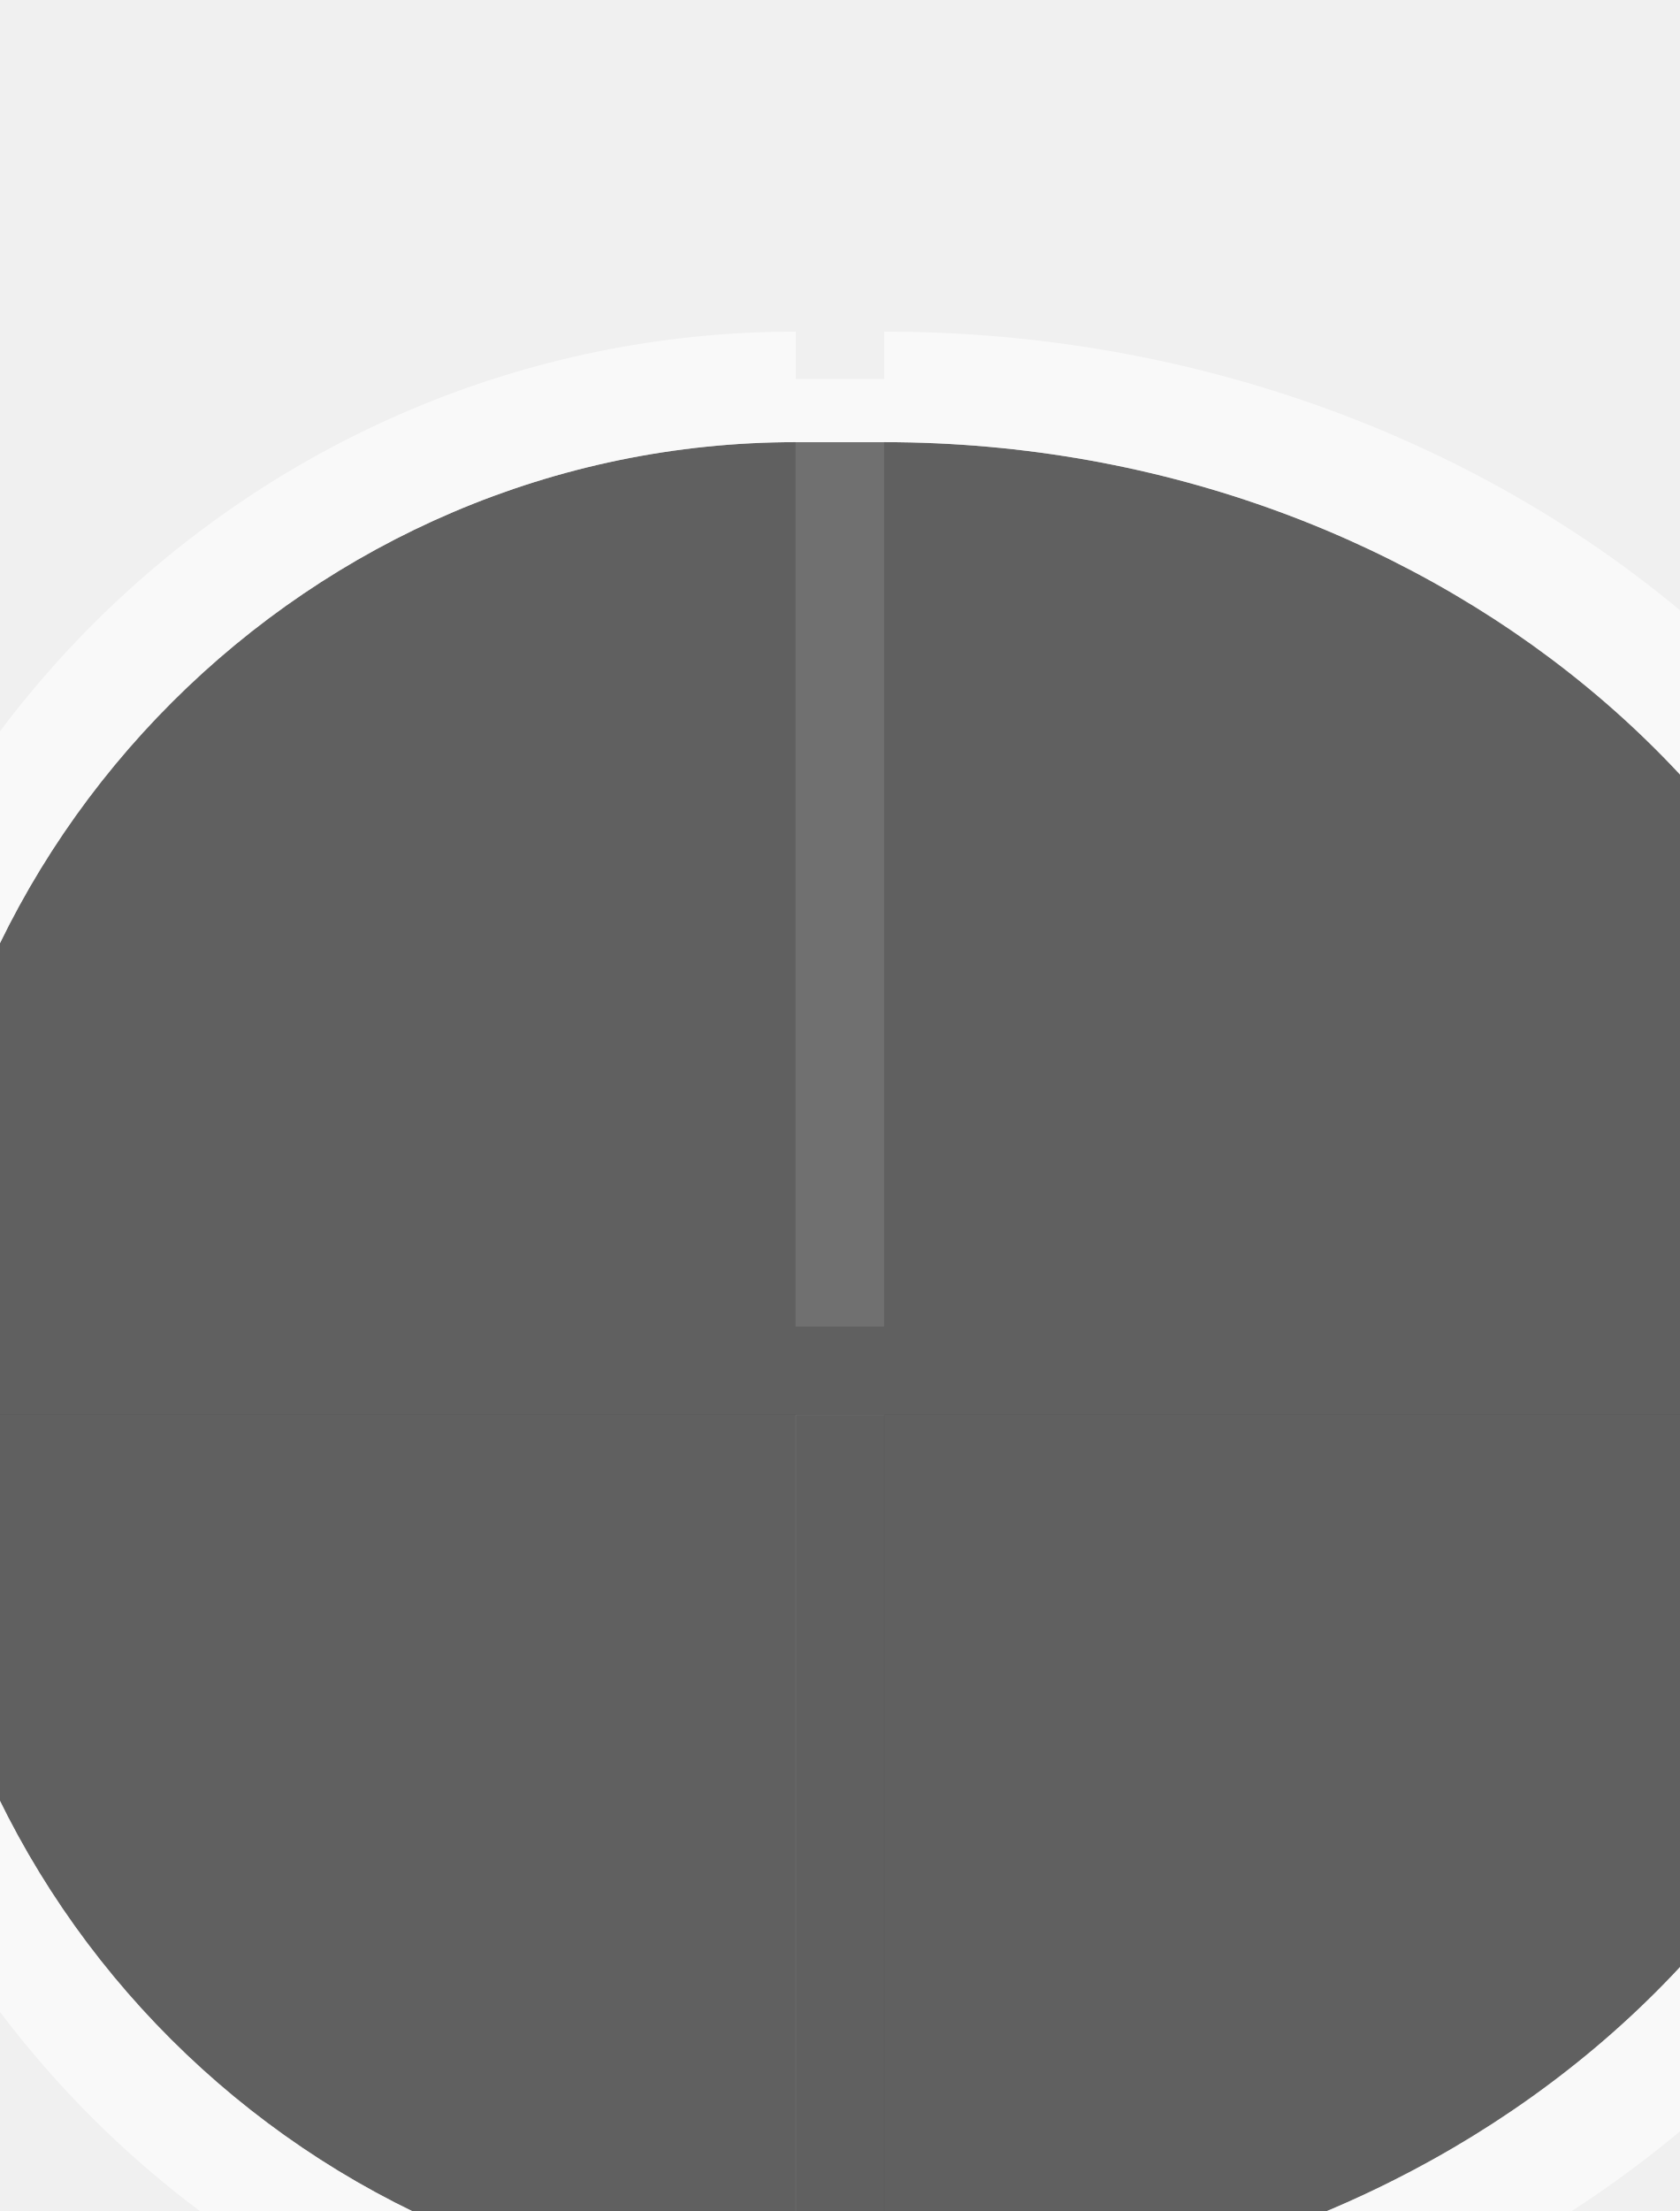
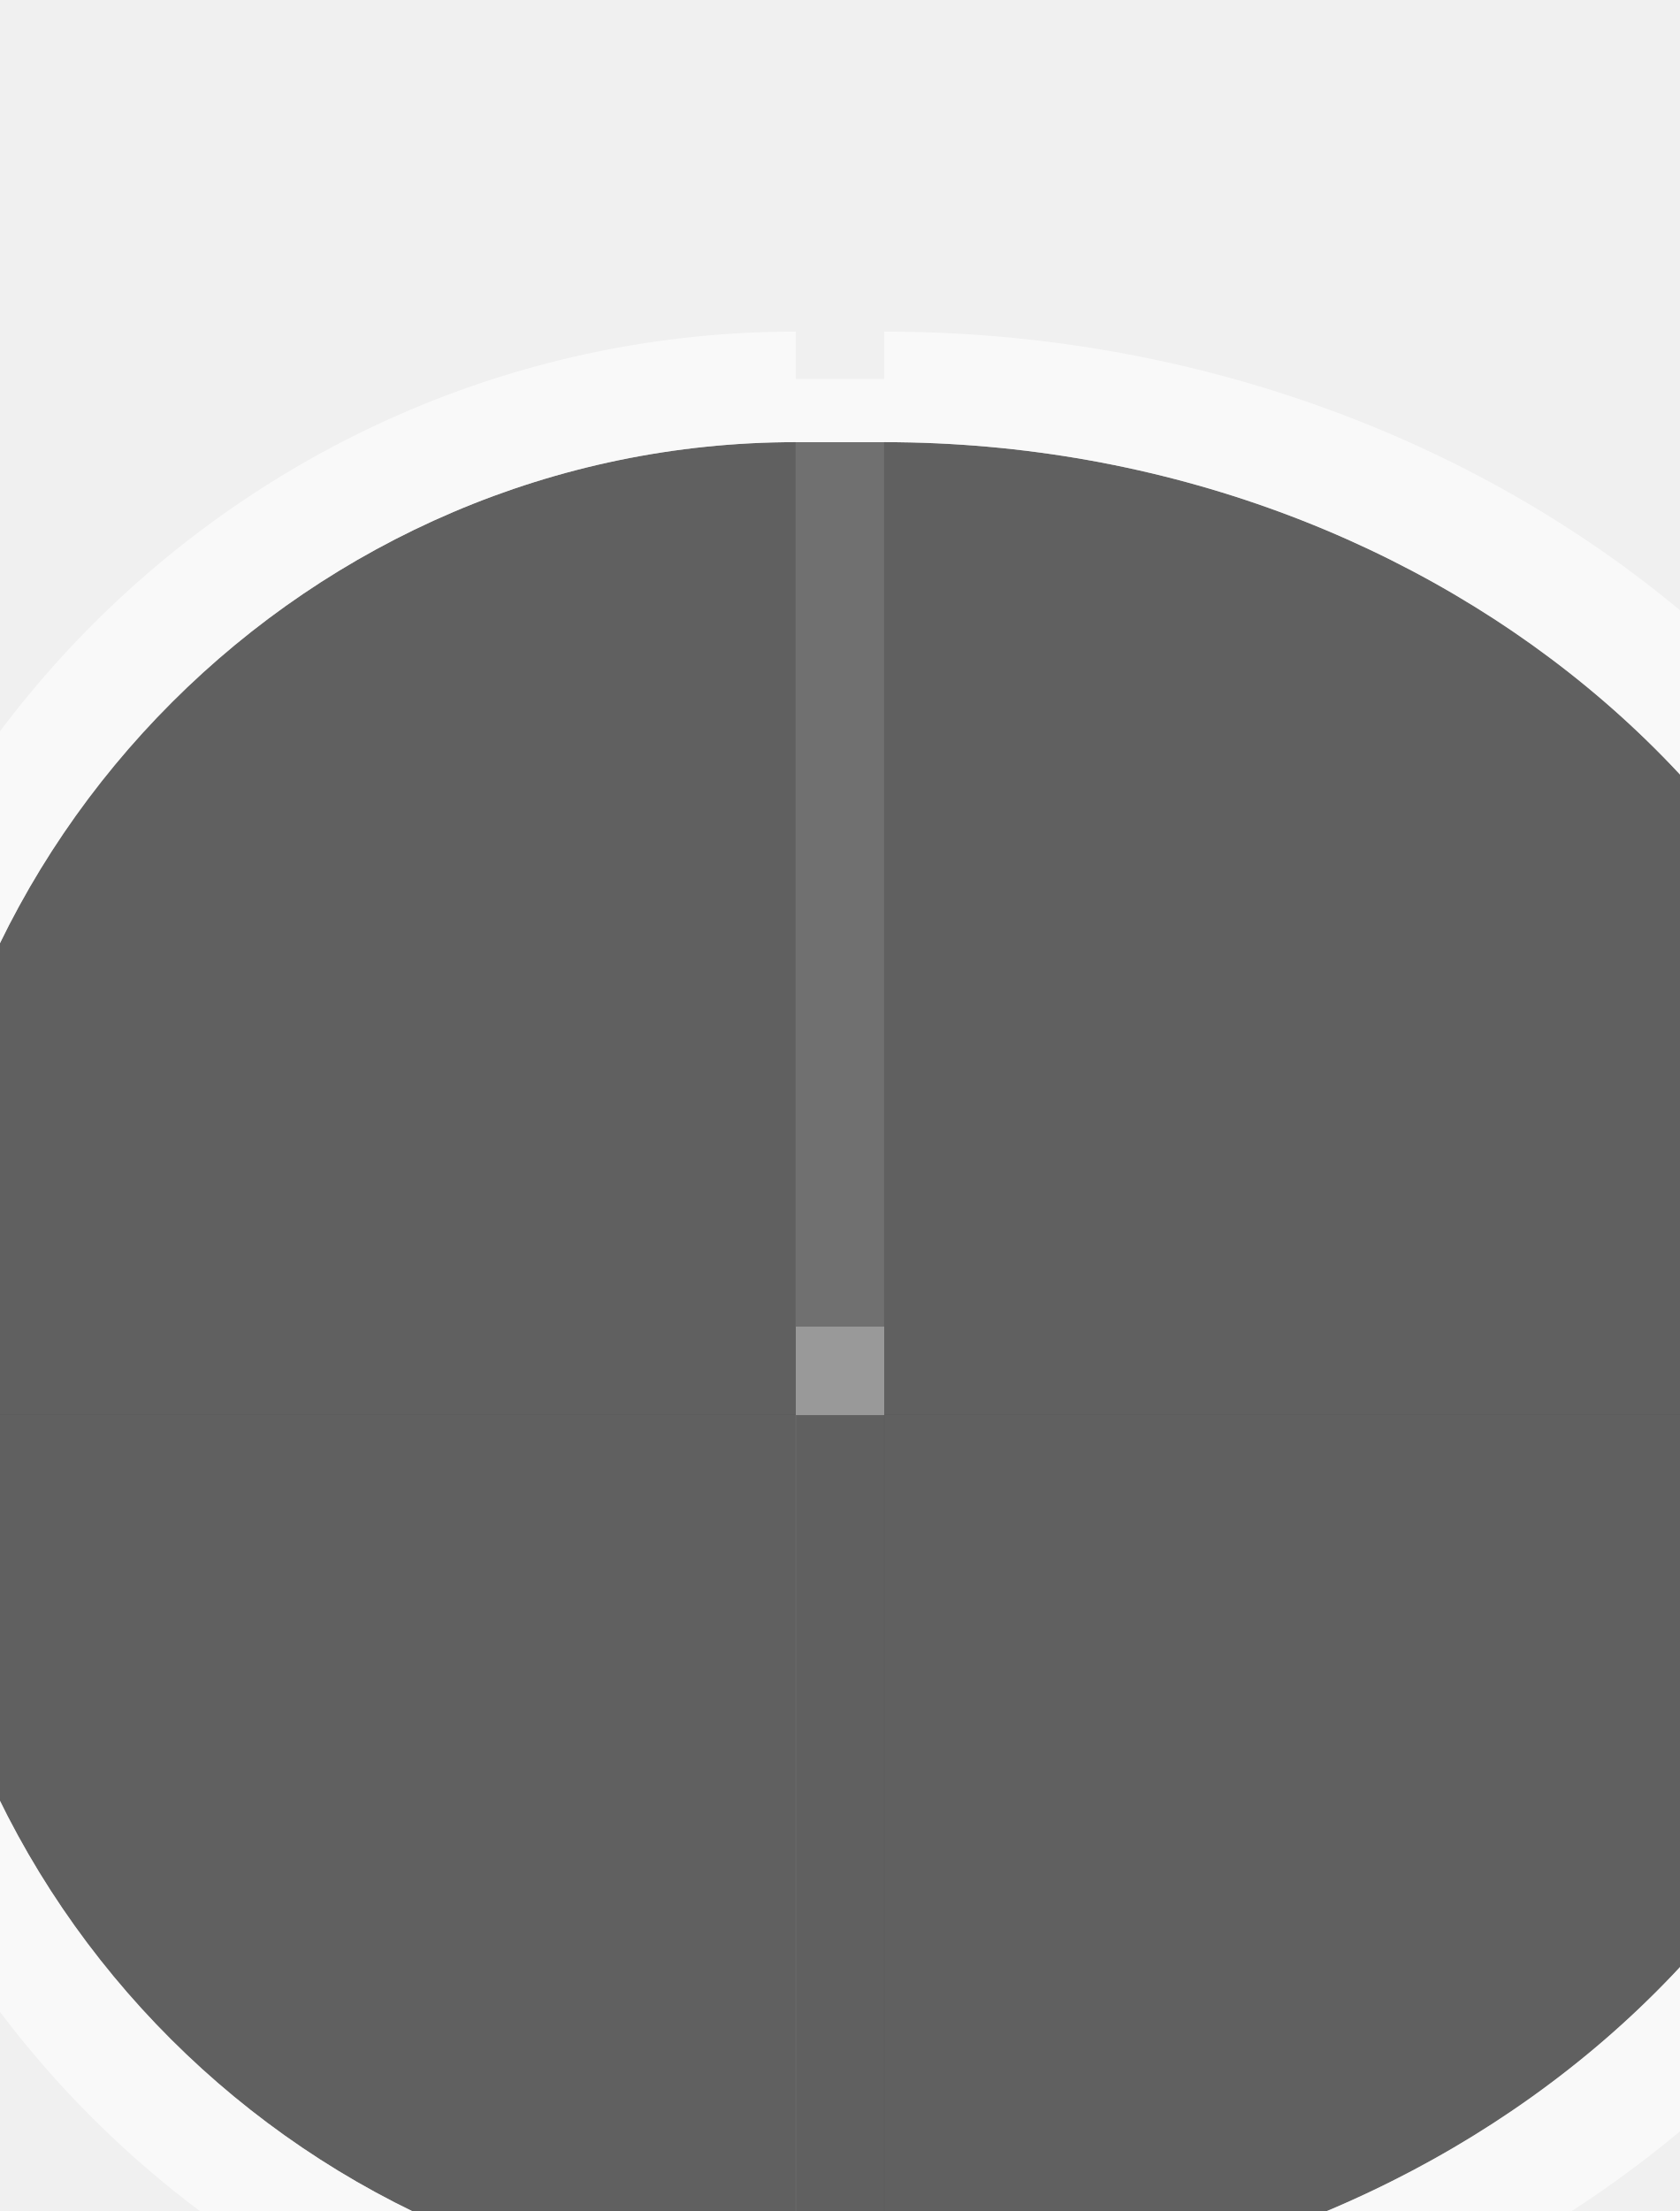
<svg xmlns="http://www.w3.org/2000/svg" version="1.0" width="19" height="25" overflow="visible" xml:space="preserve" id="svg2" style="overflow:visible">
  <defs id="defs228" />
  <g style="overflow:visible" id="top" transform="matrix(0.9960096,0,0,0.7135417,-19.84438,4.285649)" height="15">
    <rect style="opacity:0.6;fill:#000000;fill-opacity:1;stroke:none" x="28.96" y="1.001" width="1.004" height="14.015" id="rect2392" />
    <rect style="opacity:0.6;fill:#ffffff" y="6.1898018e-06" x="28.96" width="1.004" height="1.001" id="rect2394" />
    <rect style="opacity:0.1;fill:#ffffff" x="28.96" y="1.001" width="1.004" height="14.015" id="rect2396" />
  </g>
  <g style="overflow:visible" id="bottomright" transform="matrix(1.438681,0,0,1.2487,-47.27284,-109.9043)">
    <path style="opacity:0.6" d="M 39.809,100.828 L 47.841,100.828 C 47.841,105.228 44.209,108.837 39.809,108.837 L 39.809,100.828 z" id="path2406" />
    <path style="opacity:0.6;fill:#ffffff" d="M 39.809,109.838 C 44.772,109.838 48.845,105.791 48.845,100.828 L 47.841,100.828 C 47.841,105.226 44.209,108.837 39.809,108.837" id="path2408" />
  </g>
  <g style="overflow:visible" id="bottom" transform="matrix(0.9960096,0,0,1.2487,-248.8307,-120.2504)">
    <rect style="opacity:0.6" x="258.864" y="109.114" width="1.004" height="8.008" id="rect2412" />
    <rect style="opacity:0.6;fill:#ffffff" x="258.864" y="117.122" width="1.004" height="1.001" id="rect2414" />
  </g>
  <g style="overflow:visible" id="right" transform="matrix(6.9815339e-2,0,0,4.8333165e-2,-18.88911,19.63423)">
    <rect transform="matrix(0,-1,1,0,0,0)" id="rect2431" height="165.6" width="20.69" y="413.793" x="75.192" style="opacity:0.6" />
    <rect style="opacity:0.6;fill:#ffffff" y="579.31" x="75.192" width="20.69" height="20.688" id="rect3210" transform="matrix(0,-1,1,0,0,0)" />
  </g>
  <g style="overflow:visible" transform="matrix(1.246873,0,0,-1.248701,-1.929078,28.70144)" id="bottomleft">
    <path id="path3275" d="M 8.765,10.172 L 0.733,10.172 C 0.733,5.772 4.365,2.163 8.765,2.163 L 8.765,10.172 z" style="opacity:0.6" />
    <path id="path3277" d="M 8.765,1.162 C 3.802,1.162 -0.271,5.209 -0.271,10.172 L 0.733,10.172 C 0.733,5.774 4.365,2.163 8.765,2.163" style="opacity:0.6;fill:#ffffff" />
  </g>
  <g style="overflow:visible" id="left" transform="matrix(6.0416657e-2,0,0,4.8333165e-2,-2.245011,19.75002)">
    <rect transform="matrix(0,-1,1,0,0,0)" id="rect2433" height="20.69" width="20.69" x="77.586" y="-0.083" style="opacity:0.6;fill:#ffffff" ry="0" />
    <rect style="opacity:0.6" x="77.586" y="20.607" width="20.69" height="165.517" id="rect3334" transform="matrix(0,-1,1,0,0,0)" />
  </g>
-   <path style="fill:#000000;fill-opacity:1;fill-rule:nonzero;stroke:none;stroke-width:1;stroke-linecap:square;stroke-linejoin:miter;stroke-miterlimit:4;stroke-opacity:0.544;opacity:0.6" d="M 9,15 L 10,15 L 10,16 L 9,16 L 9,15 z " id="center" />
+   <path style="opacity:0.6;fill:#000000;fill-opacity:0.6;fill-rule:nonzero;stroke:none;stroke-width:1;stroke-linecap:square;stroke-linejoin:miter;stroke-miterlimit:4;stroke-opacity:1" d="M 9,15 L 10,15 L 10,16 L 9,16 L 9,15 z" id="center" />
  <g style="overflow:visible" transform="matrix(1.245012,0,0,1.24869,-1.912771,2.298581)" id="topleft">
    <path id="path2409" d="M 8.765,10.172 L 0.733,10.172 C 0.733,5.772 4.365,2.163 8.765,2.163 L 8.765,10.172 z" style="opacity:0.6" />
    <path id="path2411" d="M 8.765,1.162 C 3.802,1.162 -0.271,5.209 -0.271,10.172 L 0.733,10.172 C 0.733,5.774 4.365,2.163 8.765,2.163" style="opacity:0.6;fill:#ffffff" />
  </g>
  <g style="overflow:visible" id="topright" transform="matrix(1.438681,0,0,-1.248689,-47.27282,140.9031)">
    <path style="opacity:0.6" d="M 39.809,100.828 L 47.841,100.828 C 47.841,105.228 44.209,108.837 39.809,108.837 L 39.809,100.828 z" id="path2415" />
    <path style="opacity:0.6;fill:#ffffff" d="M 39.809,109.838 C 44.772,109.838 48.845,105.791 48.845,100.828 L 47.841,100.828 C 47.841,105.226 44.209,108.837 39.809,108.837" id="path2417" />
  </g>
</svg>
